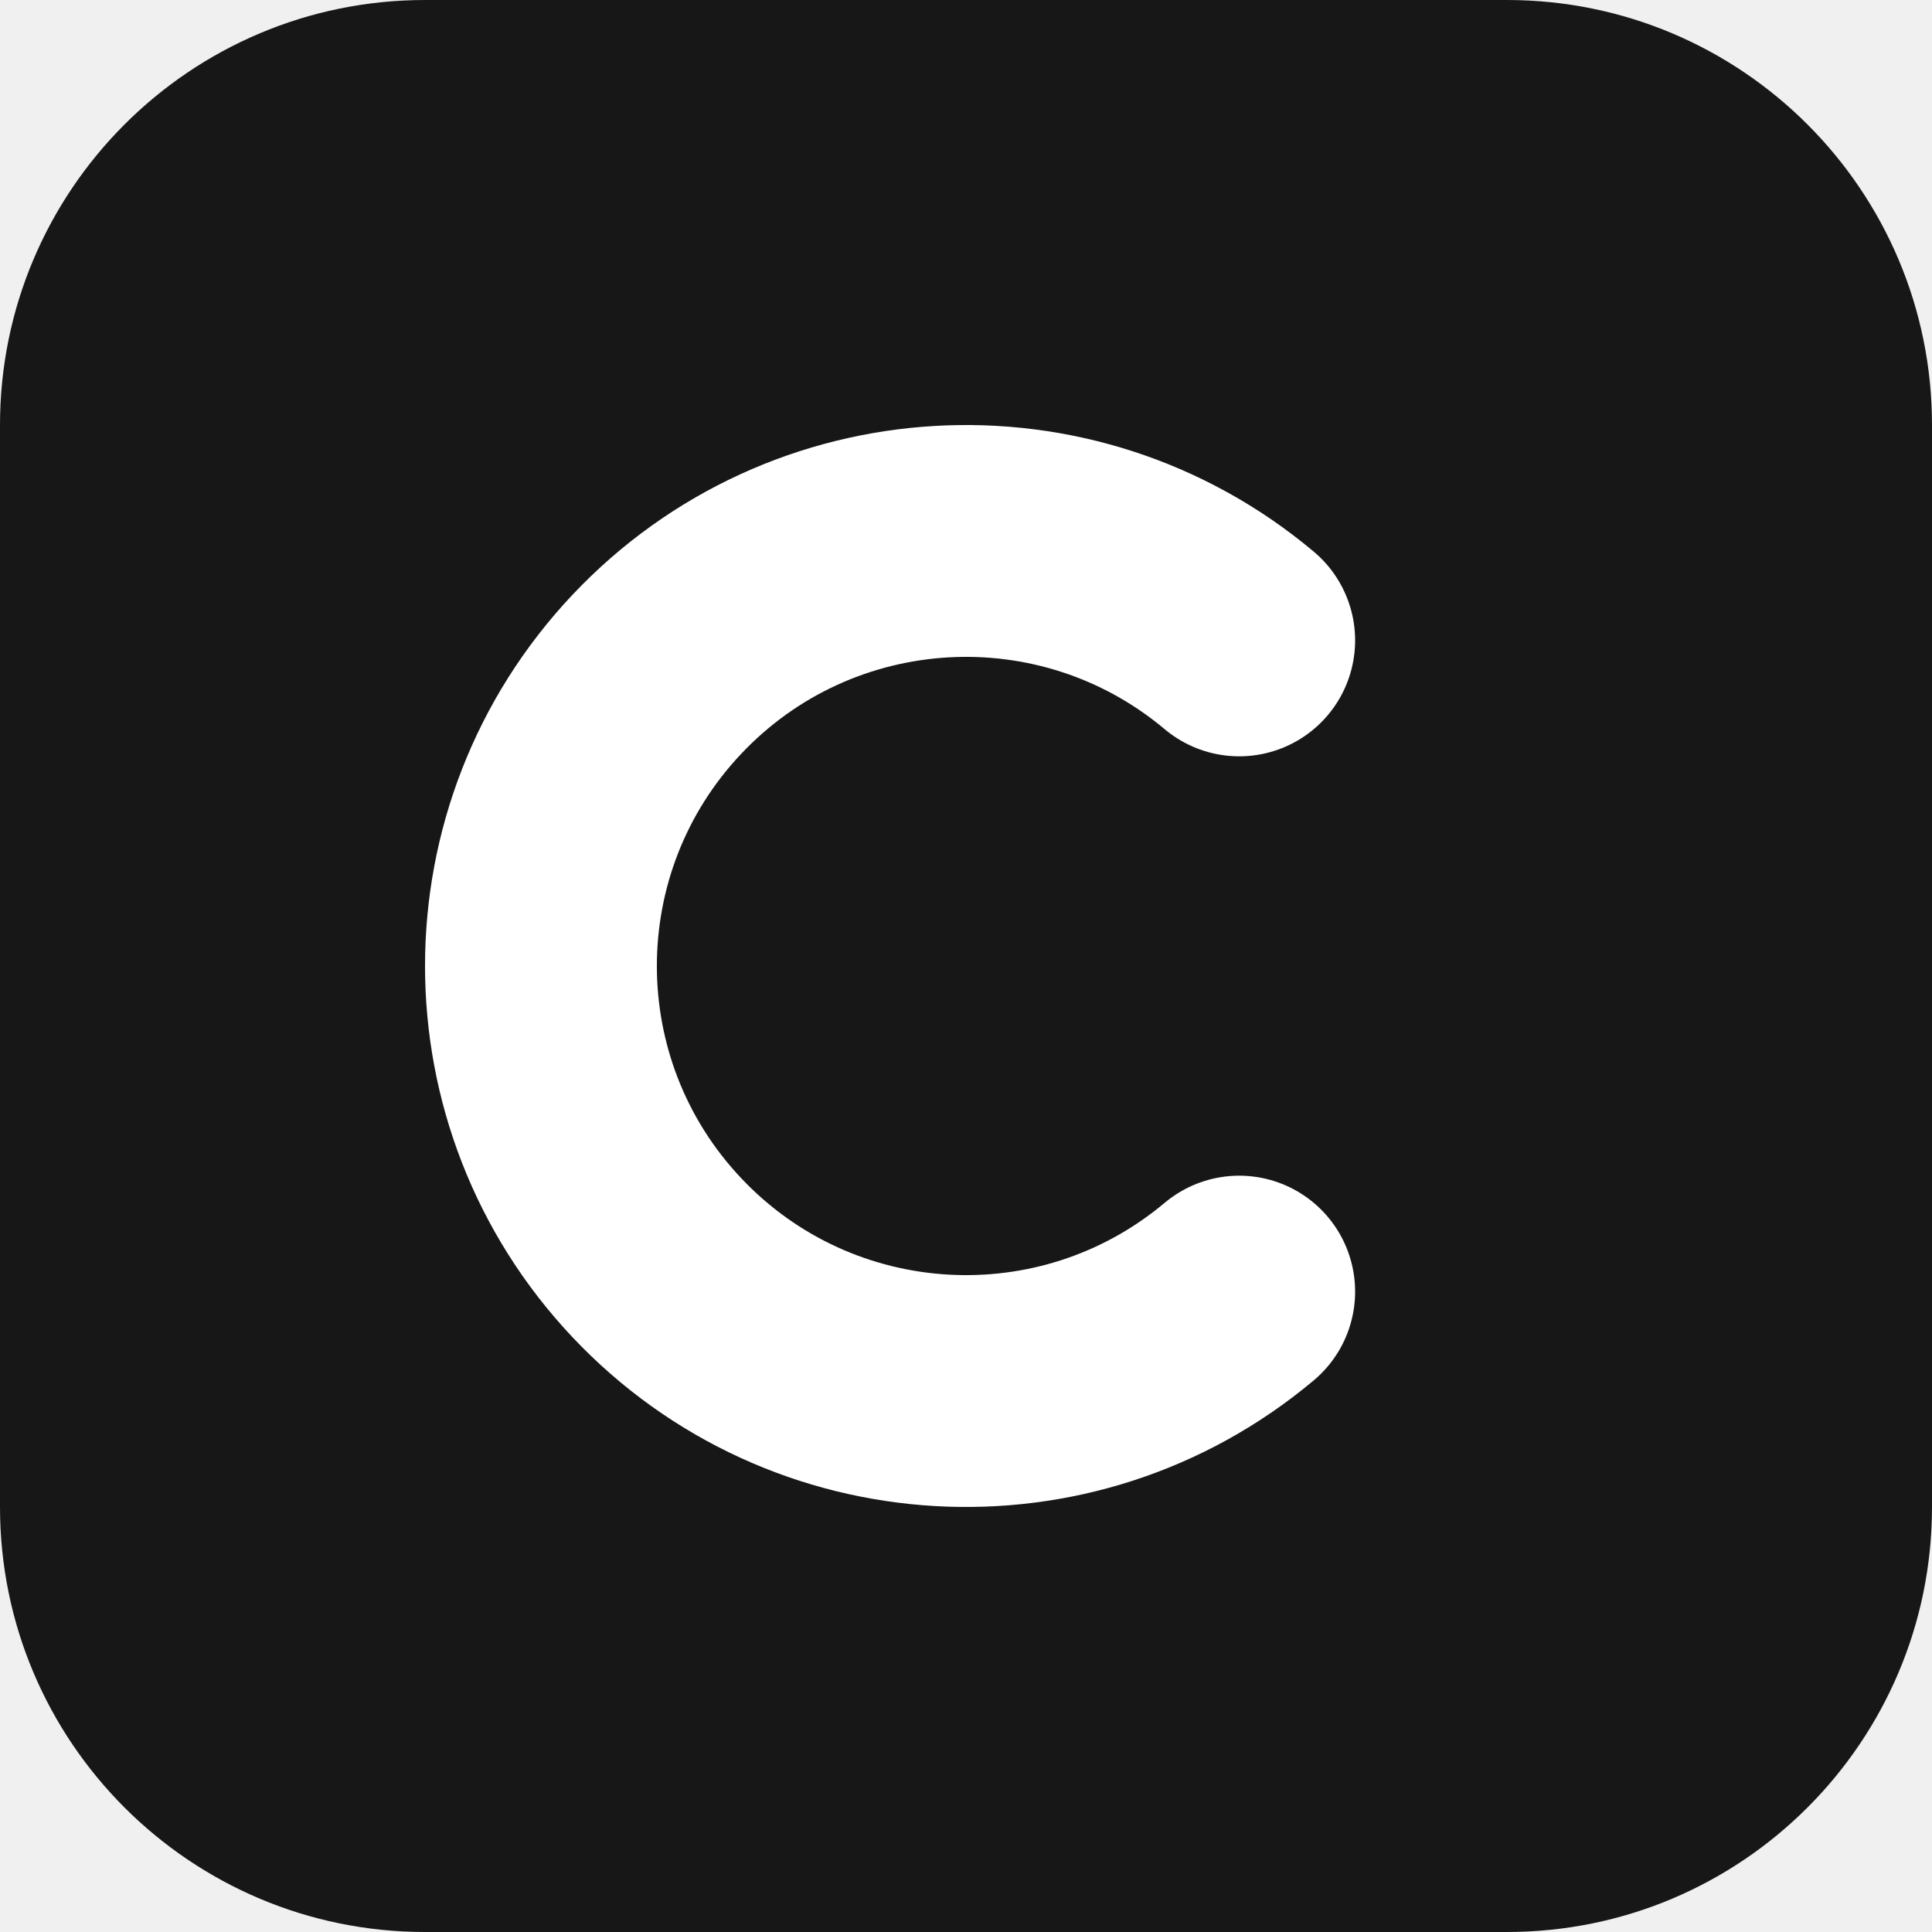
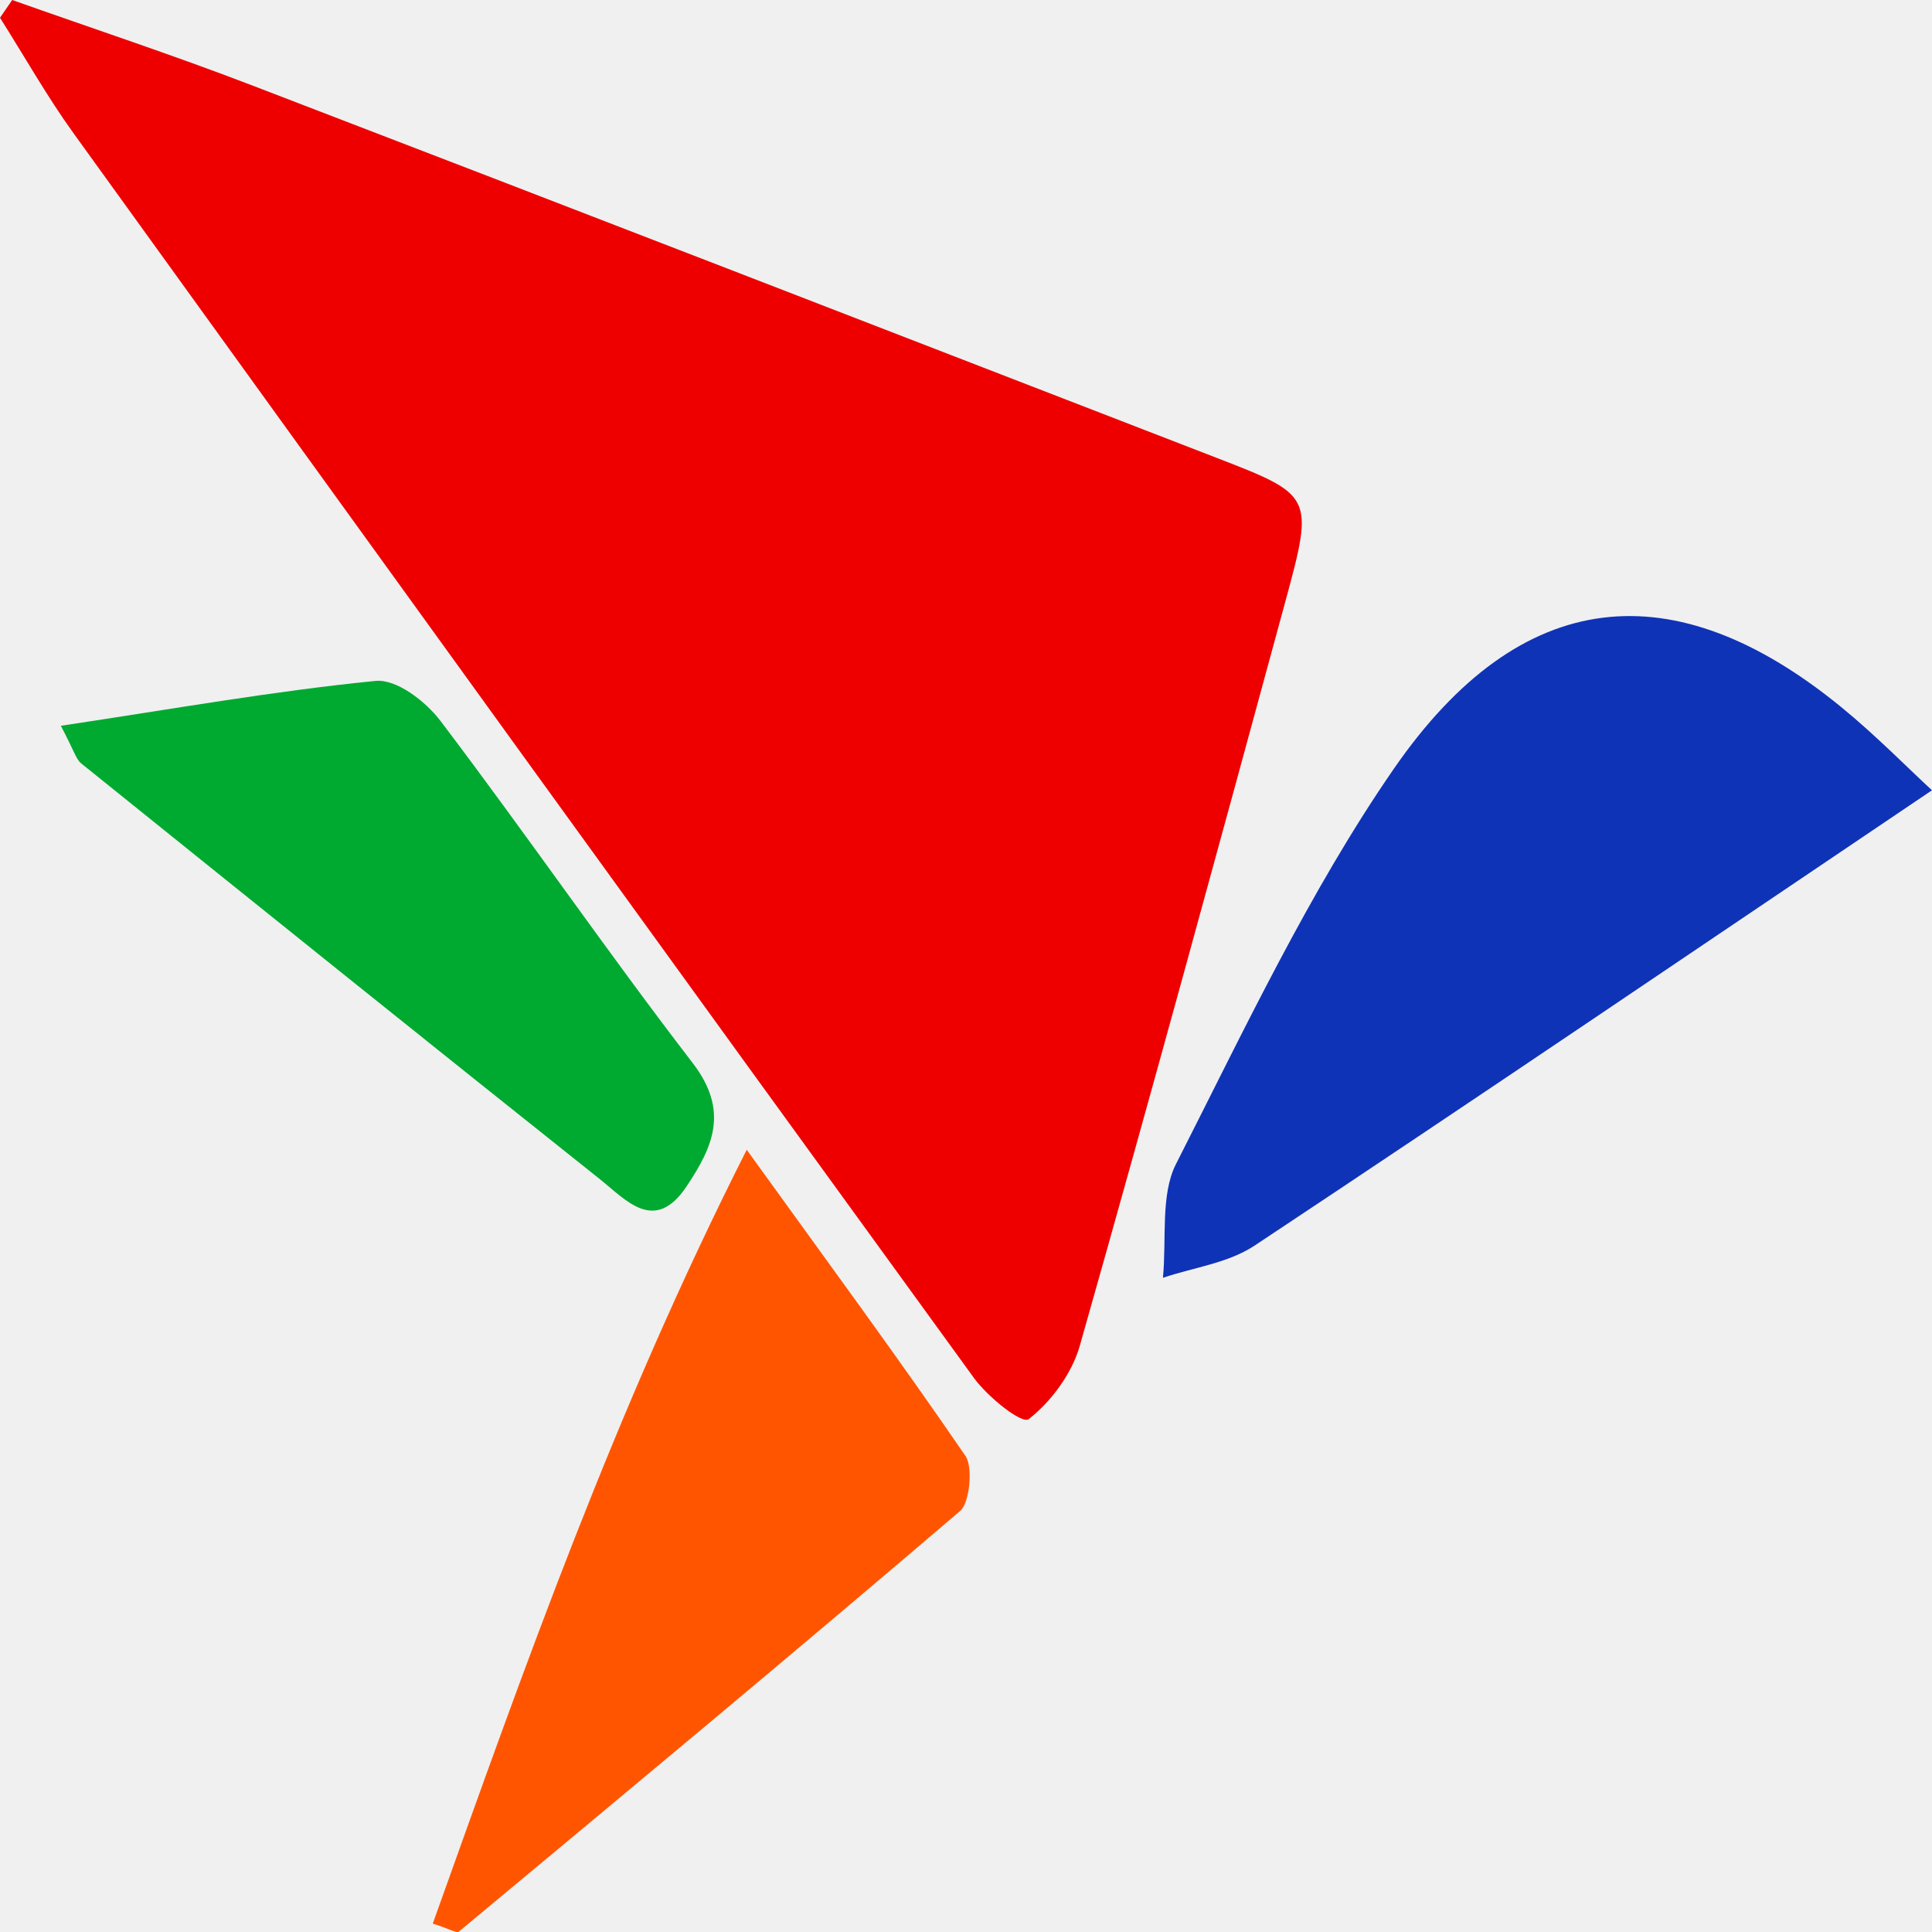
- <svg xmlns="http://www.w3.org/2000/svg" width="64" height="64" viewBox="0 0 64 64">
-   <rect width="64" height="64" rx="14.08" fill="#171717" />
-   <path d="M 41.05 21.214 A 14.08 14.08 0 1 0 41.05 42.786" fill="none" stroke="#ffffff" stroke-width="7.68" stroke-linecap="round" />
+ <svg xmlns="http://www.w3.org/2000/svg" id="Calque_2" data-name="Calque 2" viewBox="0 0 512 512">
+   <defs>
+     <style>
+       .cls-1 {
+         fill: #00aa30;
+       }
+ 
+       .cls-1, .cls-2, .cls-3, .cls-4 {
+         stroke-width: 0px;
+       }
+ 
+       .cls-2 {
+         fill: #0f33b7;
+       }
+ 
+       .cls-3 {
+         fill: #ef0000;
+       }
+ 
+       .cls-4 {
+         fill: #f50;
+       }
+     </style>
+   </defs>
+   <g id="Calque_1-2" data-name="Calque 1">
+     <g>
+       <path class="cls-3" d="M3.23,0c21.26,7.54,42.67,14.6,63.76,22.7,85.13,32.67,170.16,65.65,255.21,98.55,25.81,9.98,26.05,10.13,18.45,38.09-17.91,65.85-35.87,131.69-54.49,197.29-2.14,7.54-7.73,14.92-13.54,19.45-1.8,1.4-10.81-5.82-14.52-10.91C178.38,255.4,98.89,145.41,19.5,35.33,12.48,25.6,6.48,14.94,0,4.71,1.08,3.14,2.15,1.57,3.23,0Z" />
+       <path class="cls-2" d="M512,209.43c-61.48,41.45-120.28,81.37-179.45,120.62-7.13,4.73-16.2,5.81-24.36,8.58.99-10.14-.69-21.99,3.45-30.13,18.15-35.71,35.46-72.53,57.8-104.85,33.65-48.66,74.27-52.46,118.57-16.21,9.13,7.47,17.53,16.04,23.99,22Z" />
+       <path class="cls-4" d="M197.89,304.7c22.05,30.58,40.43,55.52,57.99,81.17,2,2.92,1.09,12.39-1.4,14.52-43.99,37.6-88.43,74.54-132.86,111.49-.61.51-2.32-.65-6.93-2.11,24.37-68.12,48.16-135.85,83.2-205.07Z" />
+       <path class="cls-1" d="M16.12,192.34c29.8-4.47,56.52-9.23,83.39-11.89,5.52-.55,13.19,5.29,17.26,10.65,22.63,29.84,43.96,60.91,66.77,90.57,9.79,12.72,5.39,22.25-1.56,32.69-8.5,12.76-16.06,3.66-23.09-1.93-45.91-36.54-91.67-73.32-137.4-110.14-1.34-1.08-1.9-3.4-5.37-9.96Z" />
+     </g>
+   </g>
</svg>
